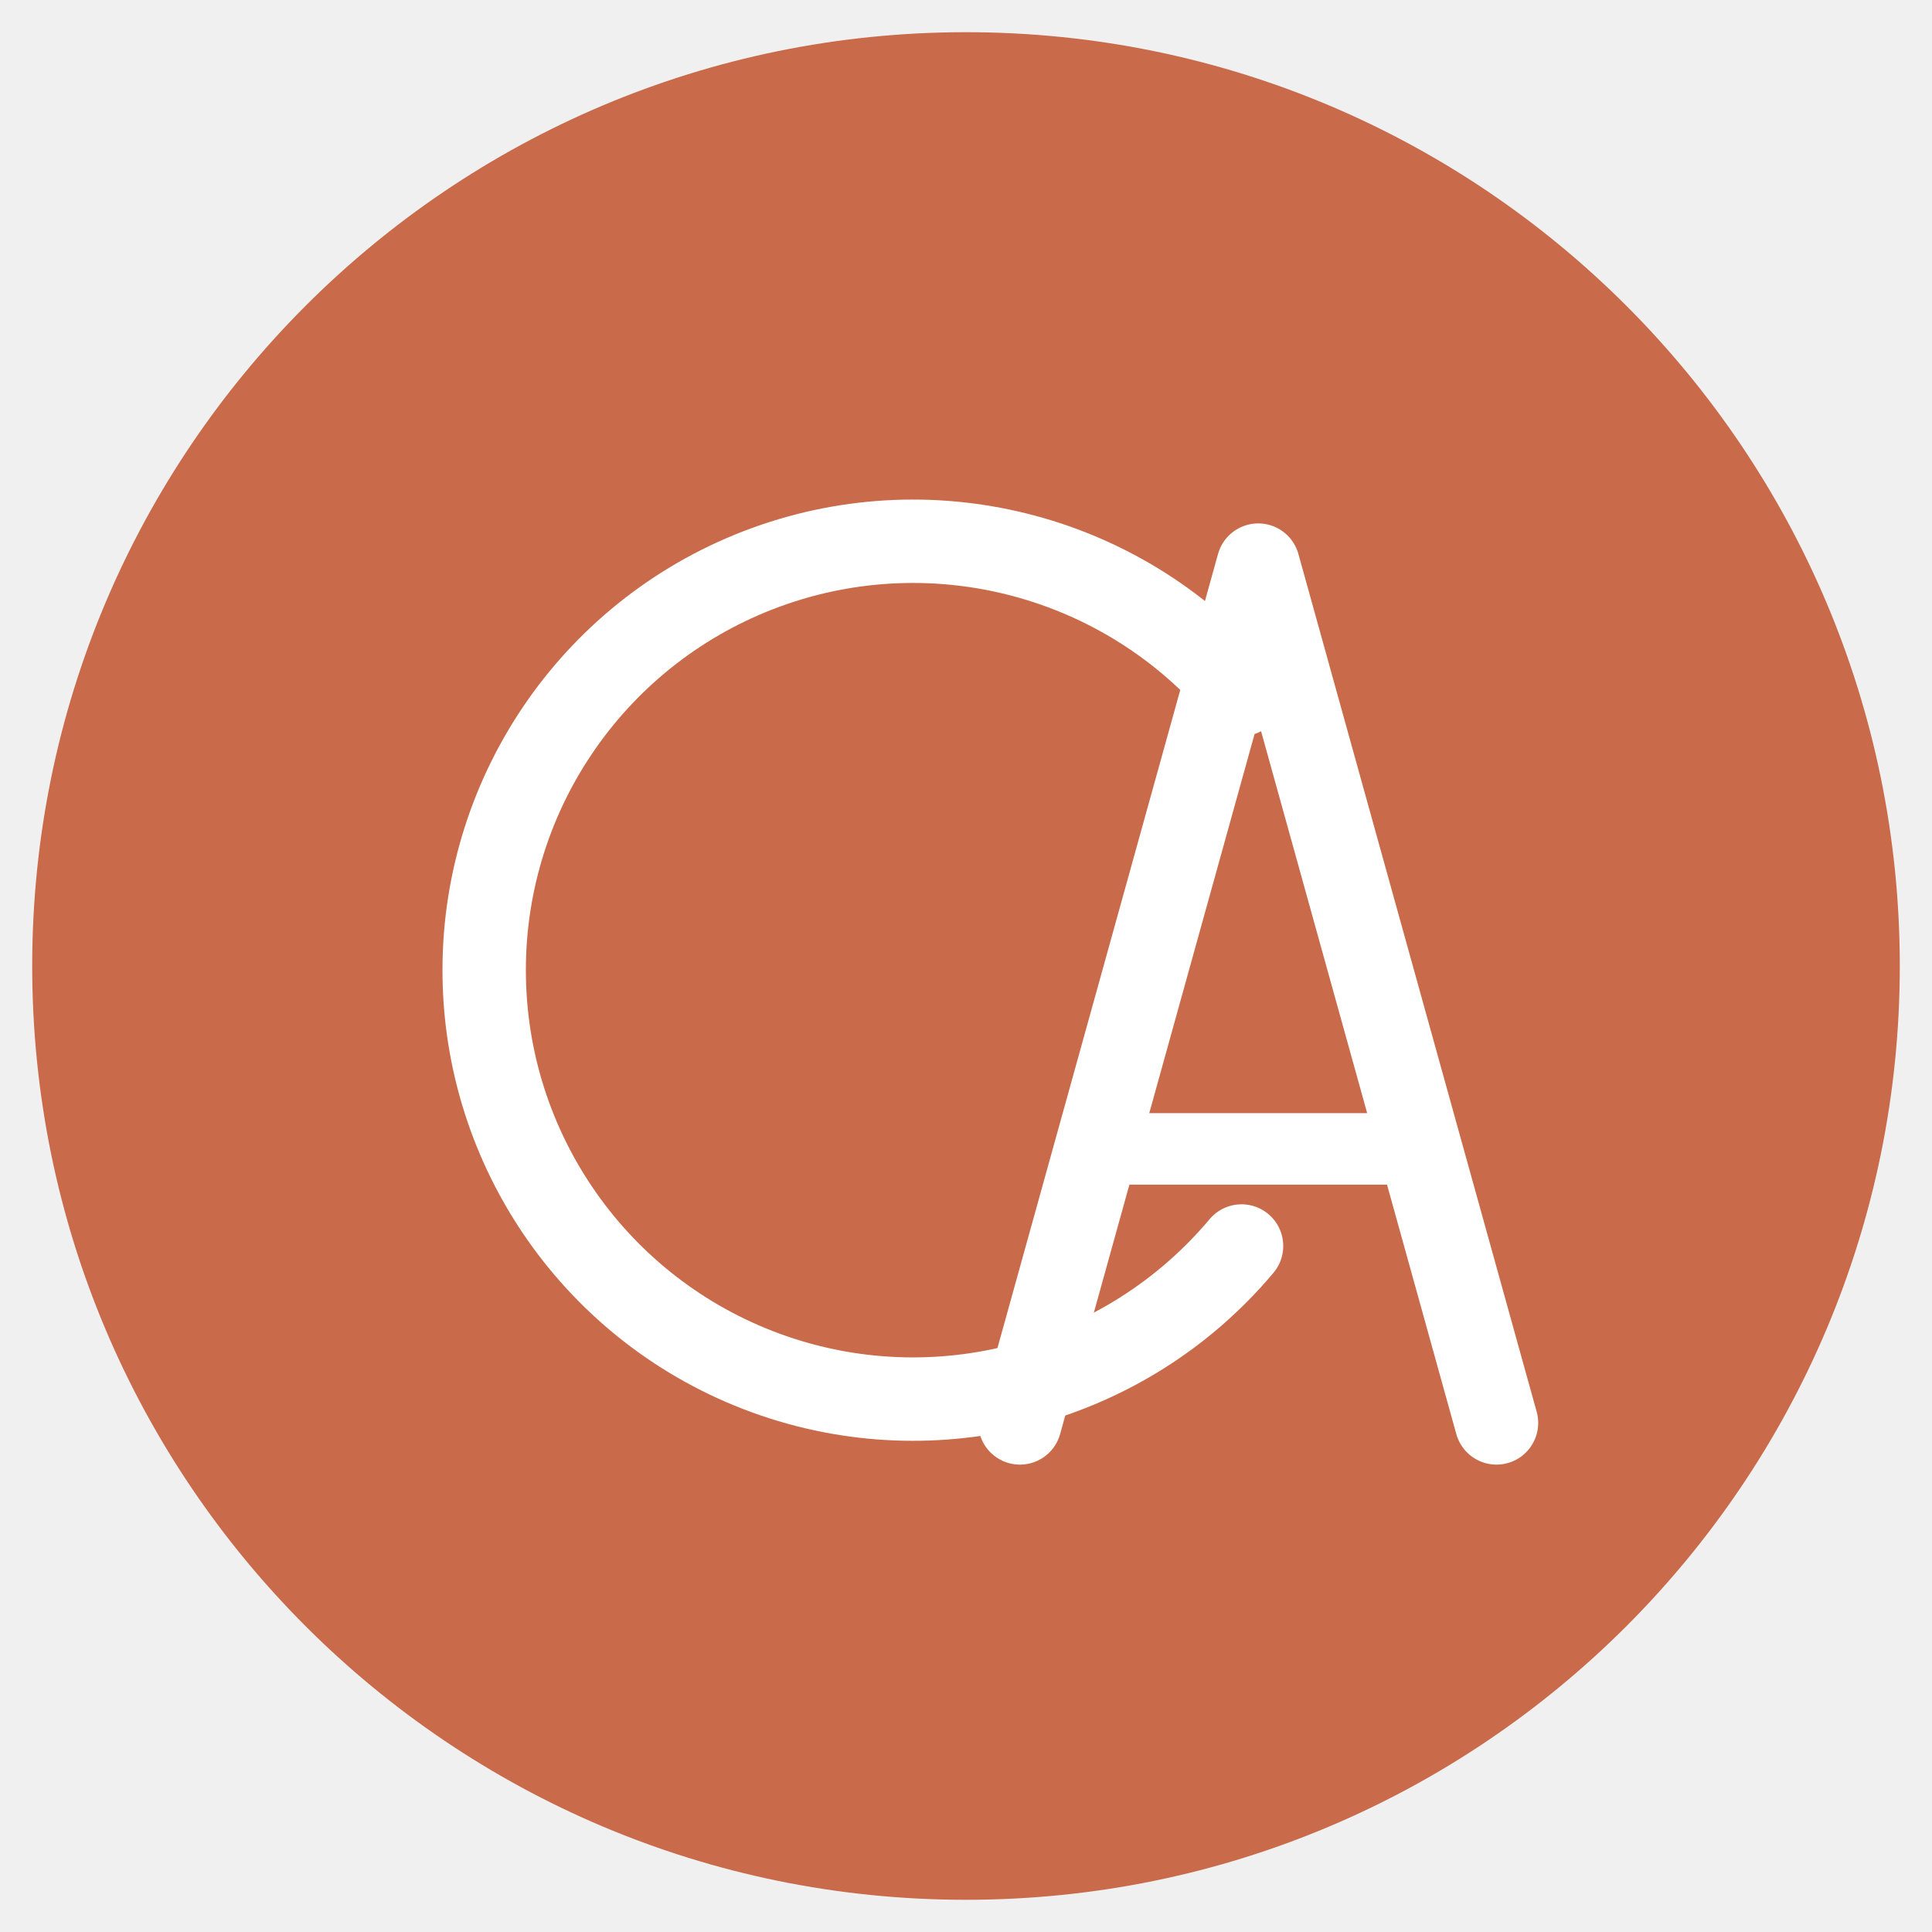
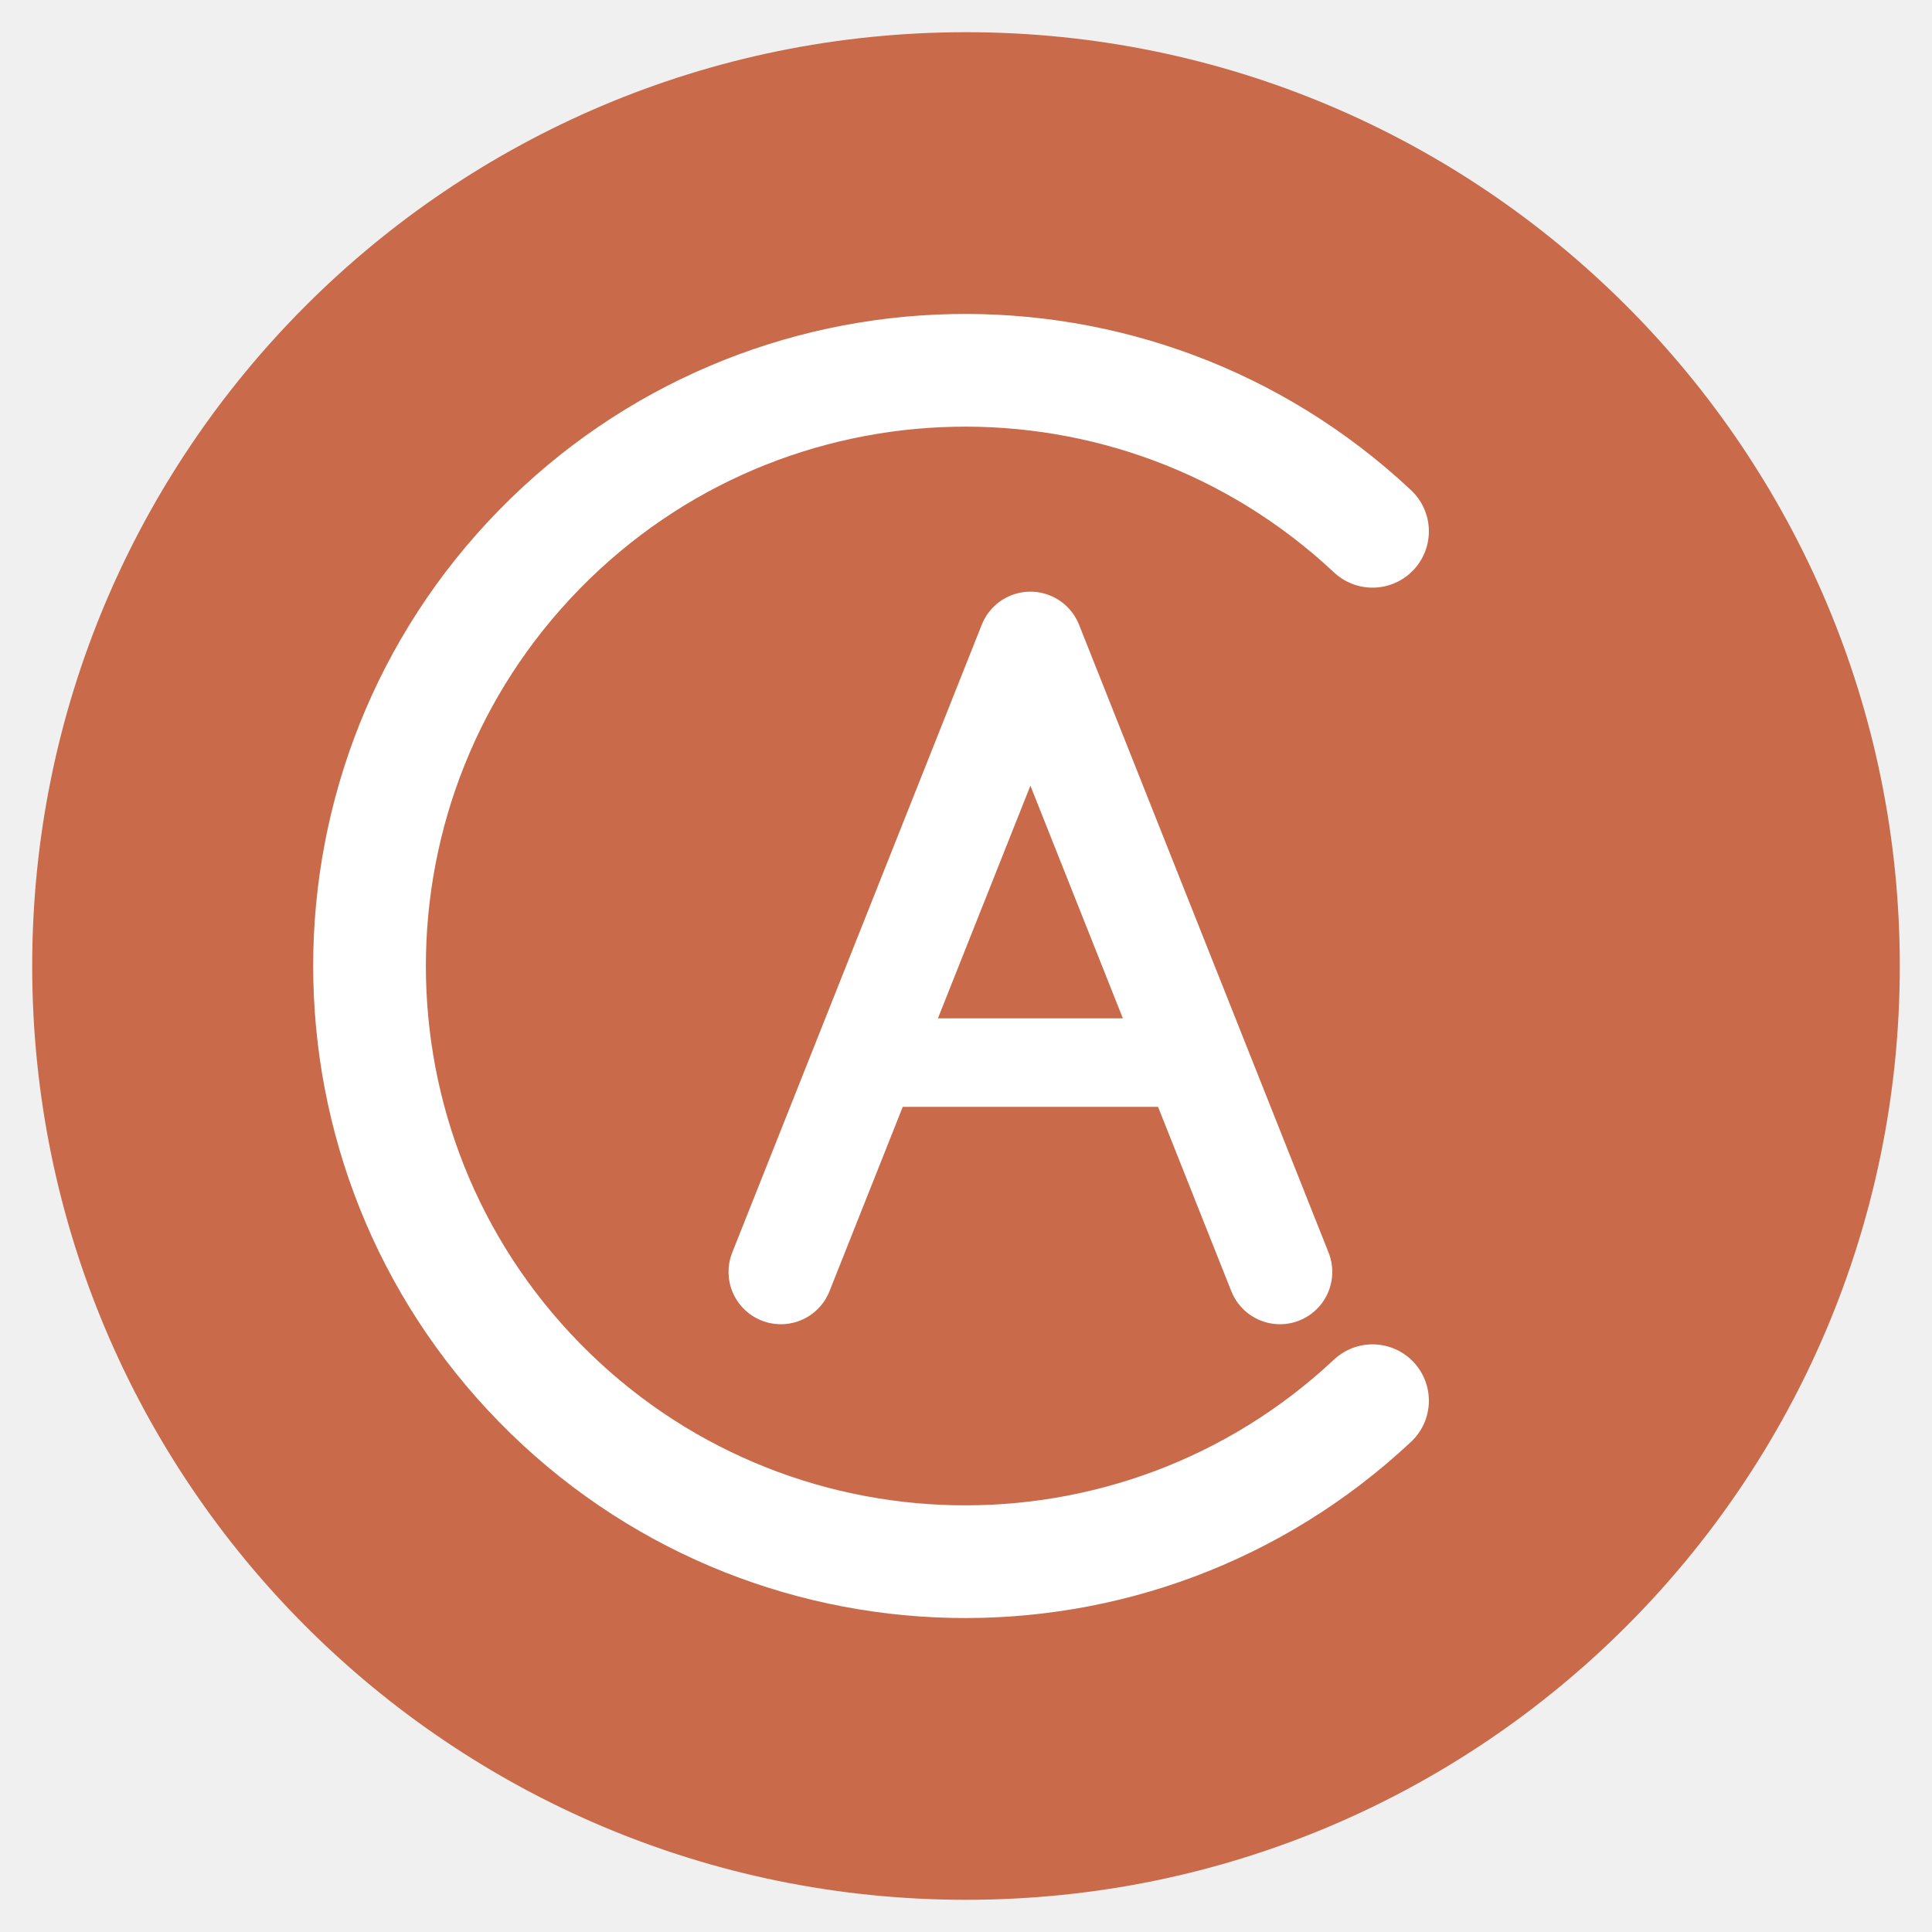
<svg xmlns="http://www.w3.org/2000/svg" width="480" height="480" viewBox="0 0 240 240" fill="none">
  <circle cx="120" cy="120" r="116" fill="#C96A4A" />
-   <g transform="translate(123 122) scale(0.74) translate(-123 -122)" stroke="#FFFFFF">
-     <path d="M 165.2 73.7 A 72 72 0 1 0 165.2 166.3" stroke-width="14" stroke-linecap="round" />
-     <path d="M 128 196 L 168 52 L 208 196" stroke-width="14" stroke-linecap="round" stroke-linejoin="round" />
-     <path d="M 140.8 150 L 195.2 150" stroke-width="12" stroke-linecap="round" />
+   <g stroke="#FFFFFF">
+     <path d="M 170.5 66 A 74 74 0 1 0 170.5 174" stroke-width="14" stroke-linecap="round" />
+     <path d="M 97 158 L 128 80 L 159 158" stroke-width="13" stroke-linecap="round" stroke-linejoin="round" />
+     <path d="M 110 132 L 146 132" stroke-width="11" stroke-linecap="round" />
  </g>
</svg>
